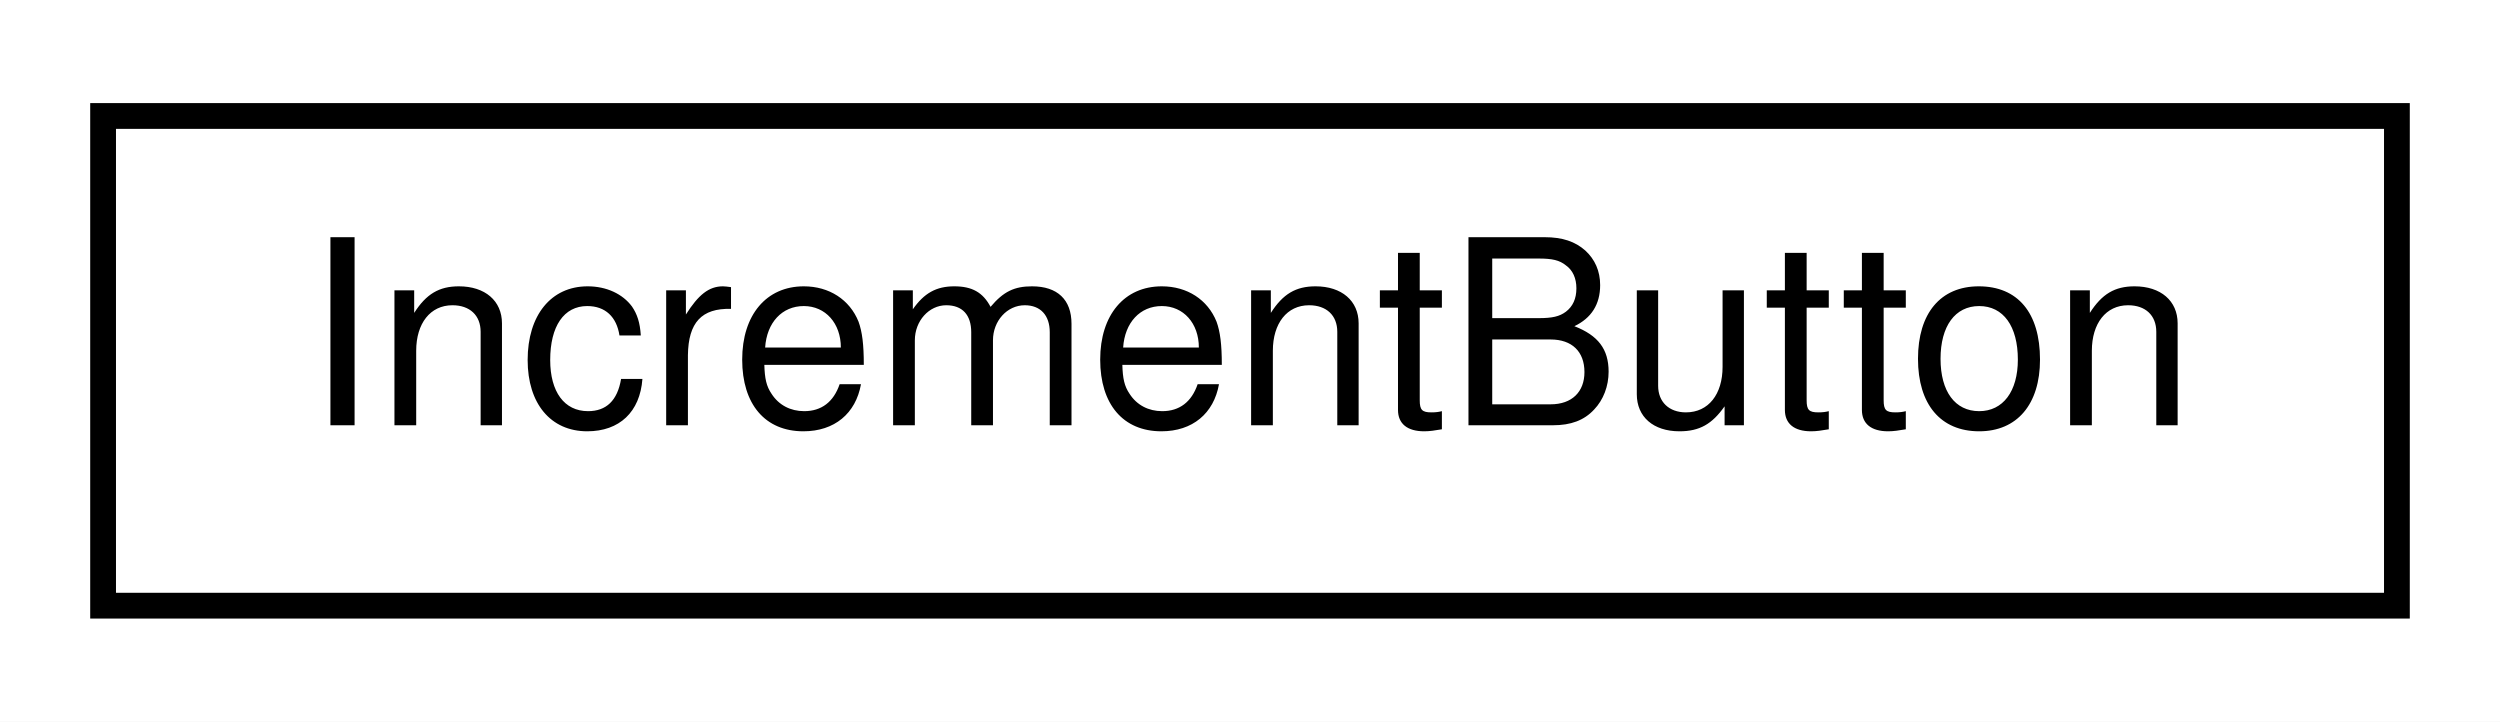
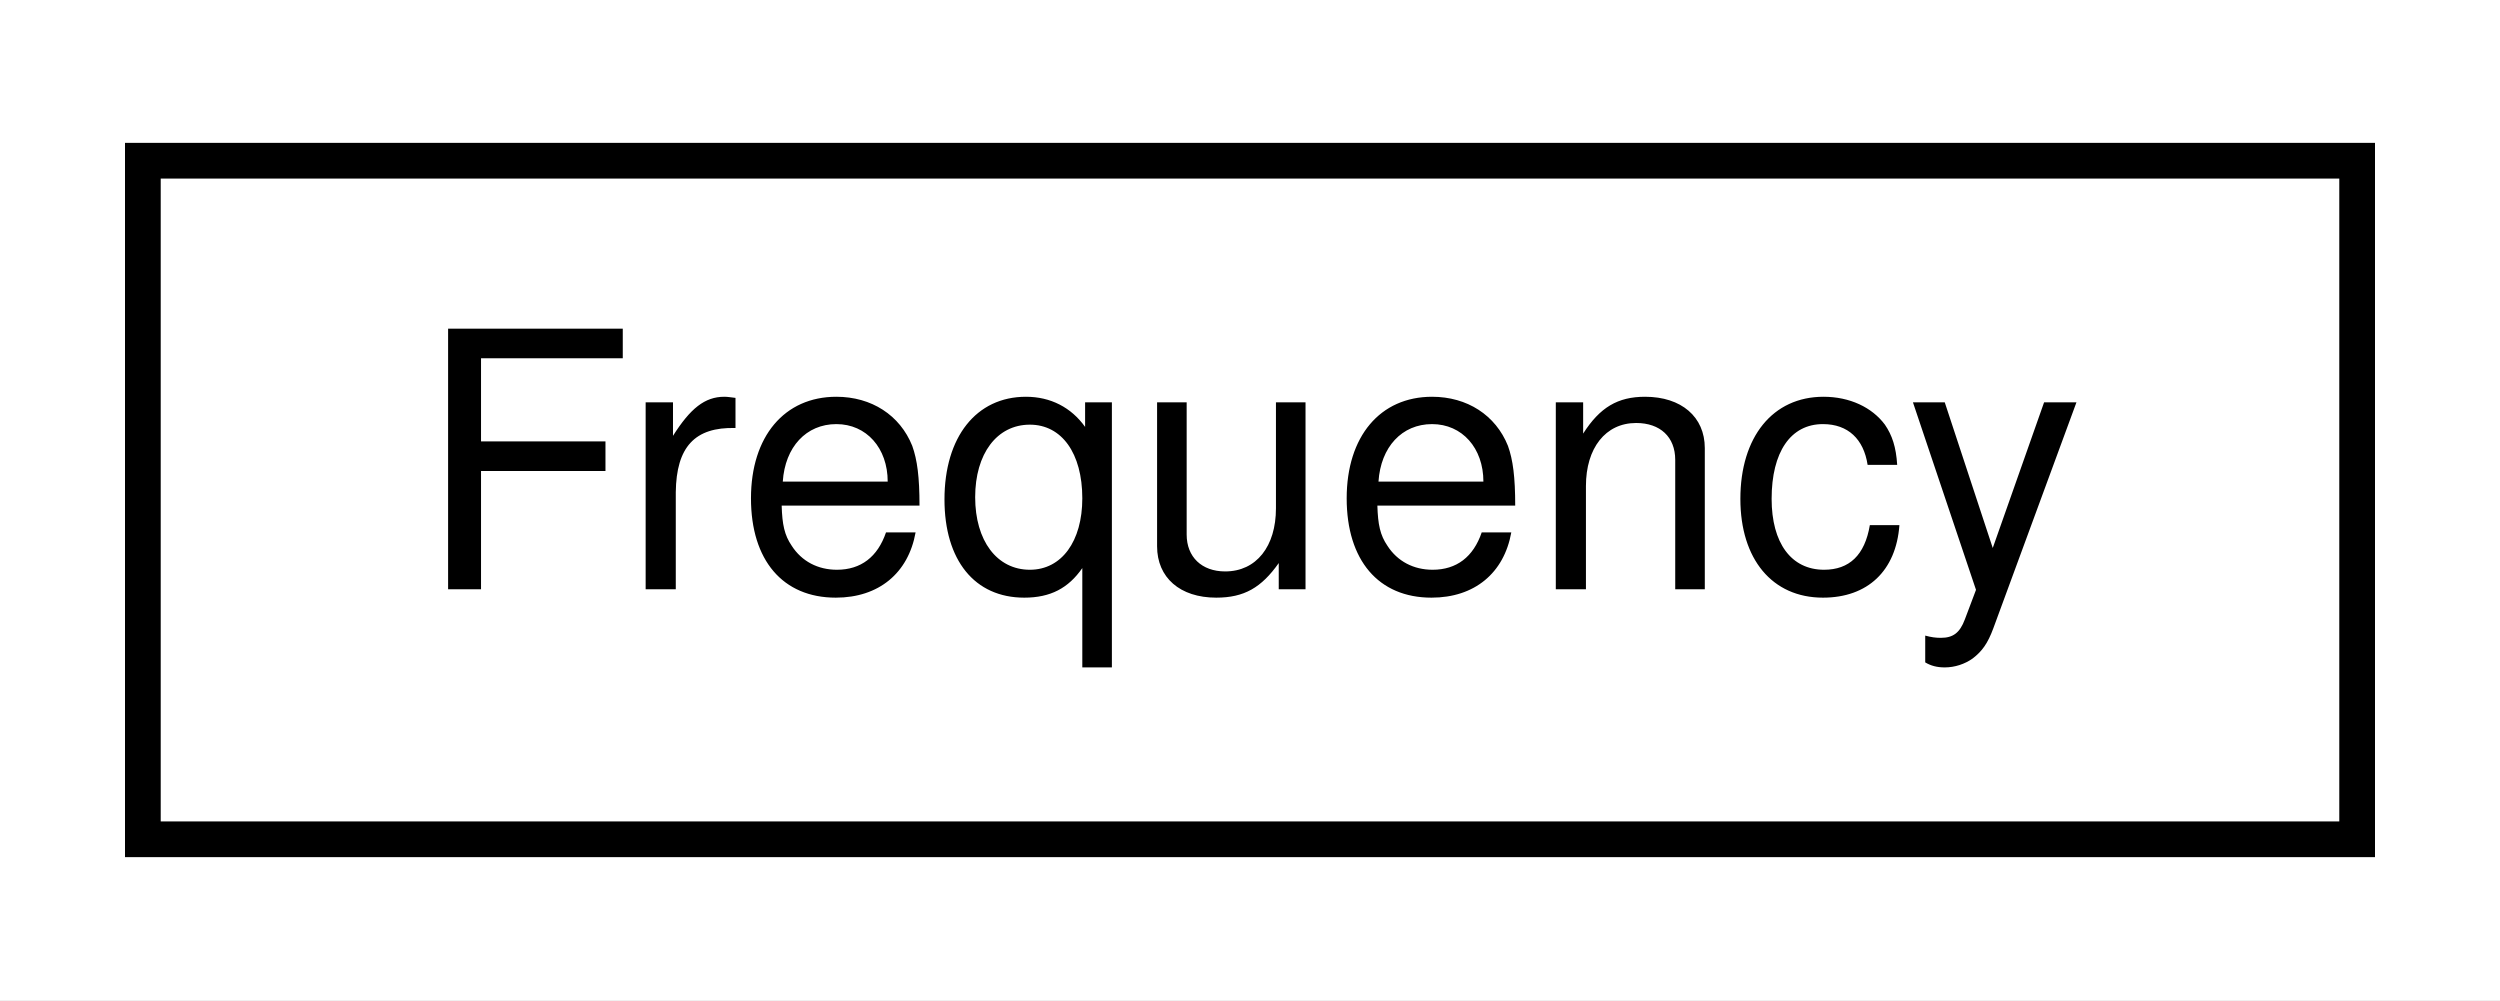
- <svg xmlns="http://www.w3.org/2000/svg" xmlns:xlink="http://www.w3.org/1999/xlink" width="97pt" height="28pt" viewBox="0.00 0.00 97.00 28.00">
+ <svg xmlns="http://www.w3.org/2000/svg" xmlns:xlink="http://www.w3.org/1999/xlink" width="70pt" height="28pt" viewBox="0.00 0.00 70.00 28.00">
  <g id="graph0" class="graph" transform="scale(1 1) rotate(0) translate(4 24)">
-     <polygon fill="white" stroke="none" points="-4,4 -4,-24 93,-24 93,4 -4,4" />
+     <polygon fill="white" stroke="none" points="-4,4 -4,-24 66,-24 66,4 -4,4" />
    <g id="node1" class="node">
      <g id="a_node1">
-         <a xlink:href="d7/d83/classAH_1_1IncrementButton.html" target="_top" xlink:title="A class for buttons that increment some counter or setting.">
-           <polygon fill="white" stroke="black" points="-7.10543e-15,-0.5 -7.10543e-15,-19.5 89,-19.5 89,-0.5 -7.10543e-15,-0.5" />
-           <text text-anchor="middle" x="44.5" y="-7.5" font-family="Helvetica,sans-Serif" font-size="10.00">IncrementButton</text>
+         <a xlink:href="d7/d90/classFrequency.html" target="_top" xlink:title="Type-safe class for frequency values.">
+           <polygon fill="white" stroke="black" points="-3.55271e-15,-0.5 -3.55271e-15,-19.5 62,-19.5 62,-0.5 -3.55271e-15,-0.5" />
+           <text text-anchor="middle" x="31" y="-7.5" font-family="Helvetica,sans-Serif" font-size="10.00">Frequency</text>
        </a>
      </g>
    </g>
  </g>
</svg>
